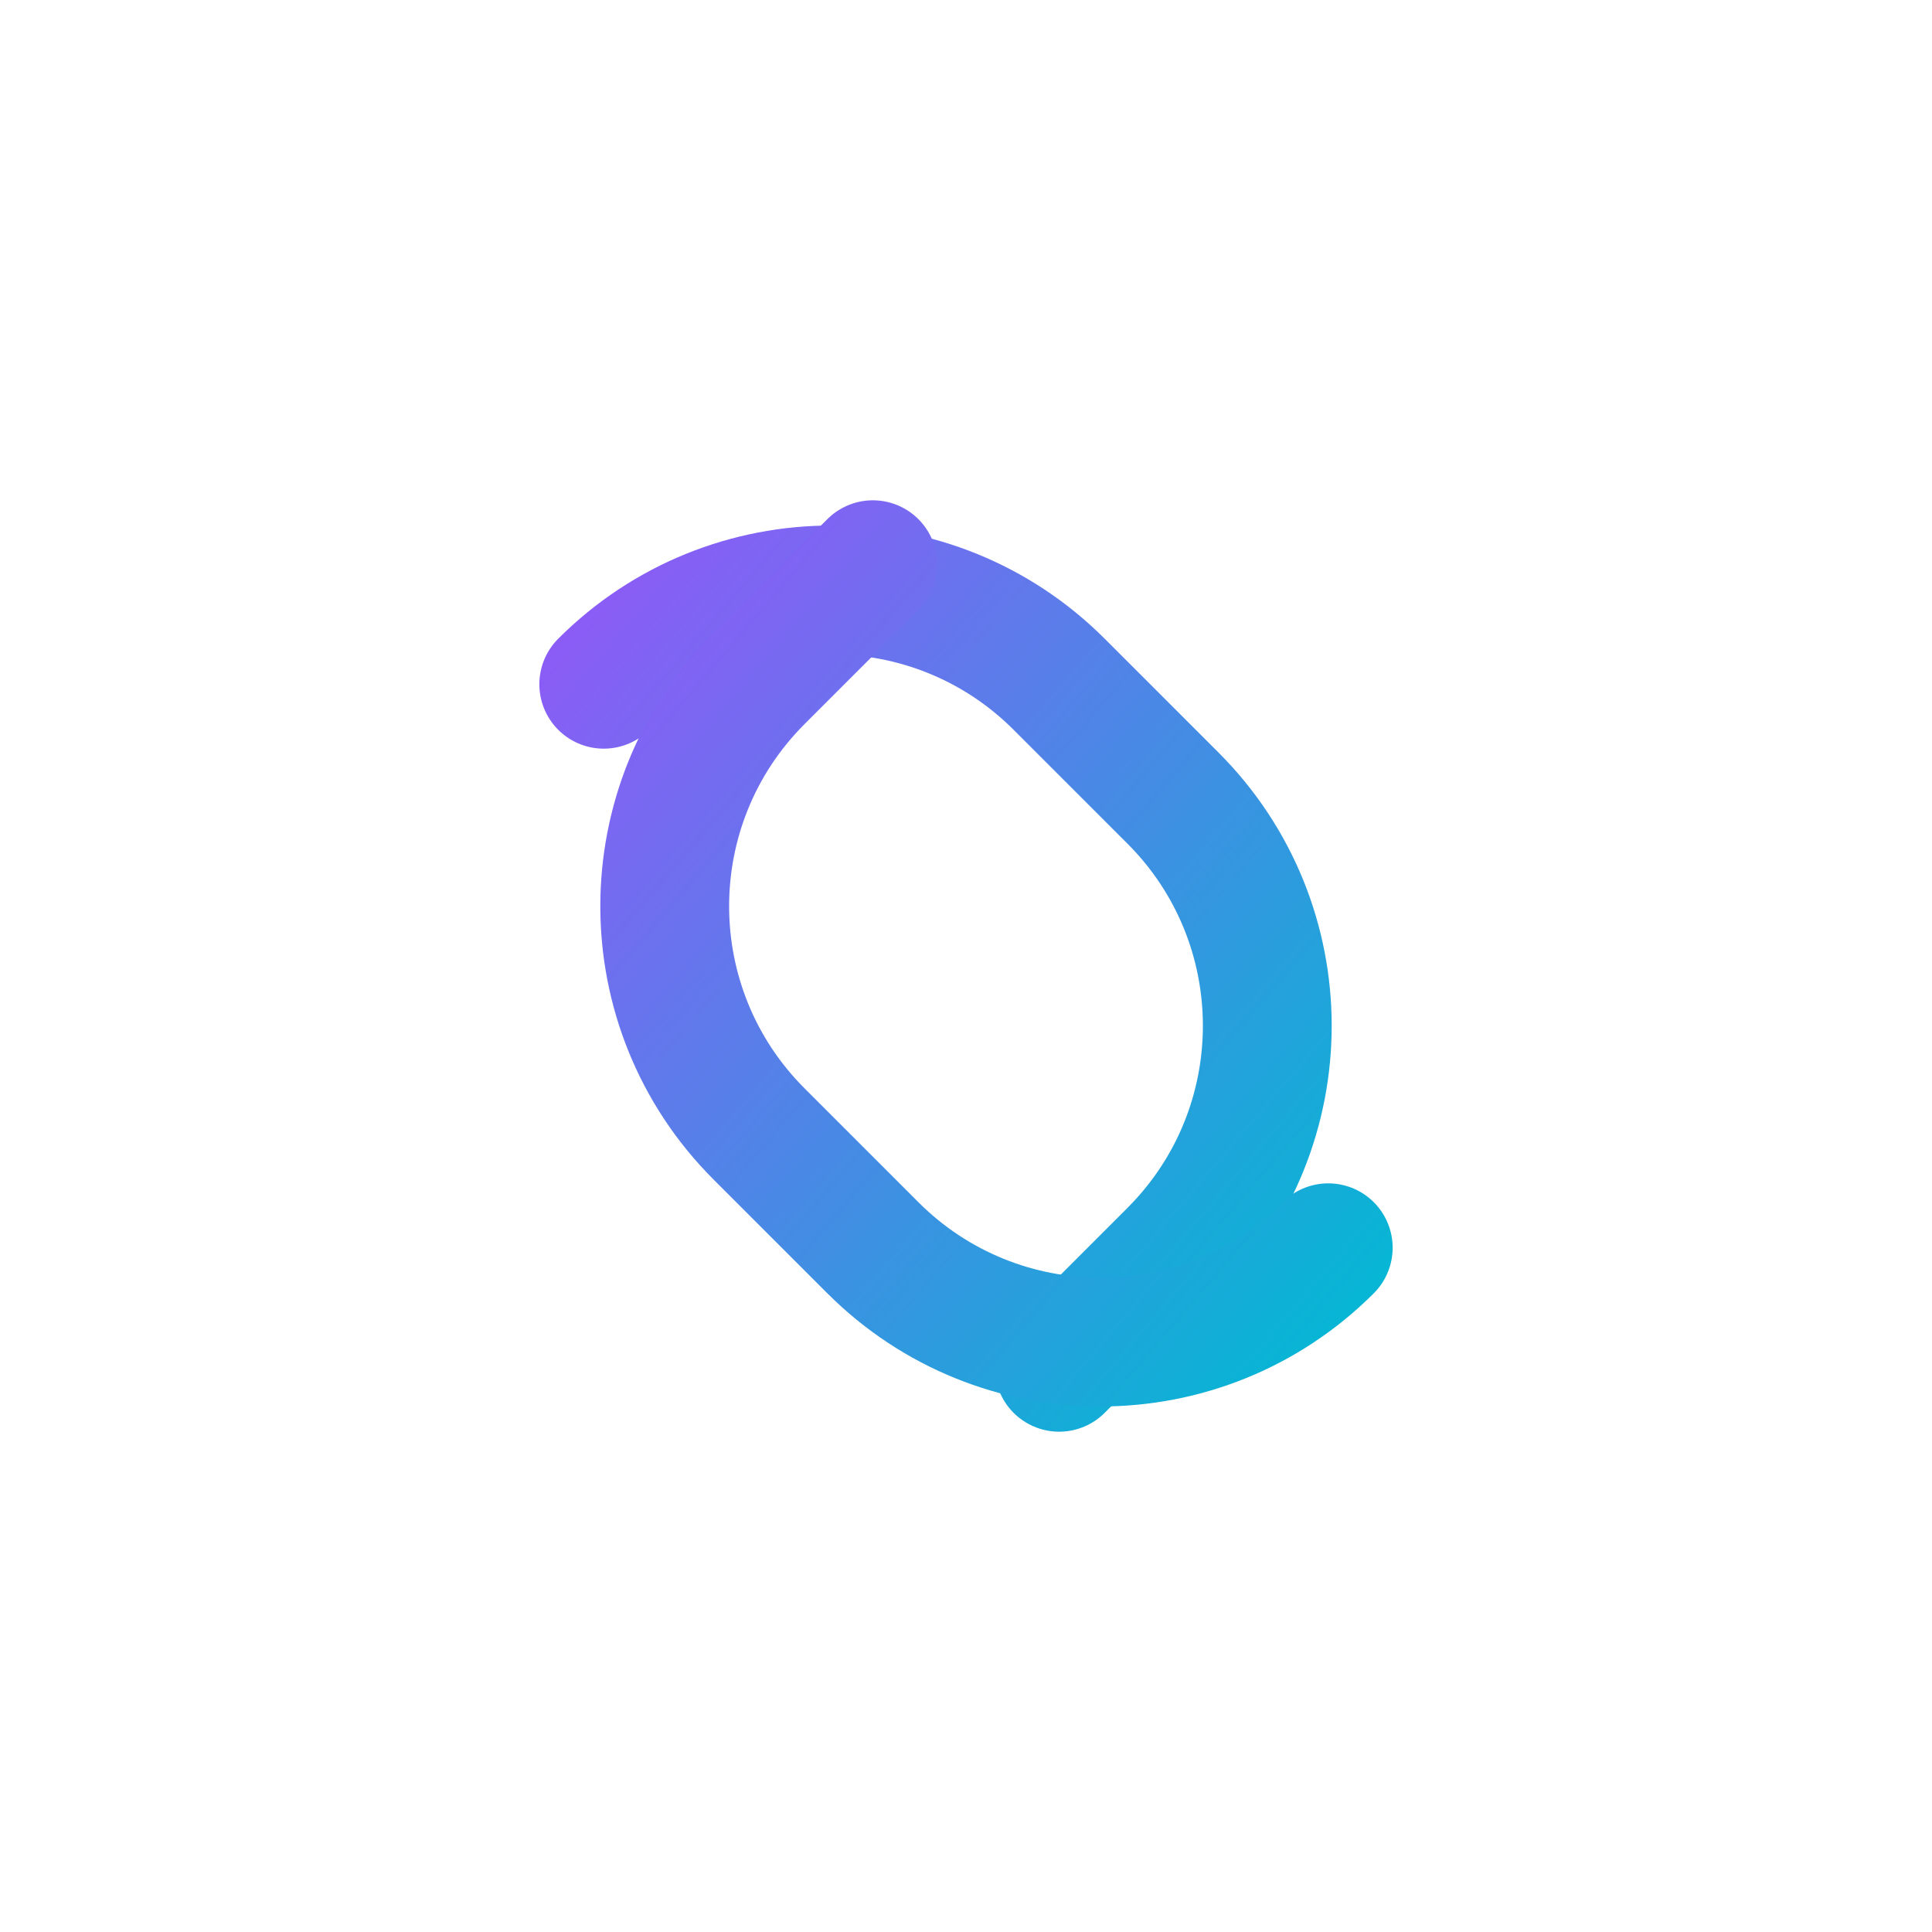
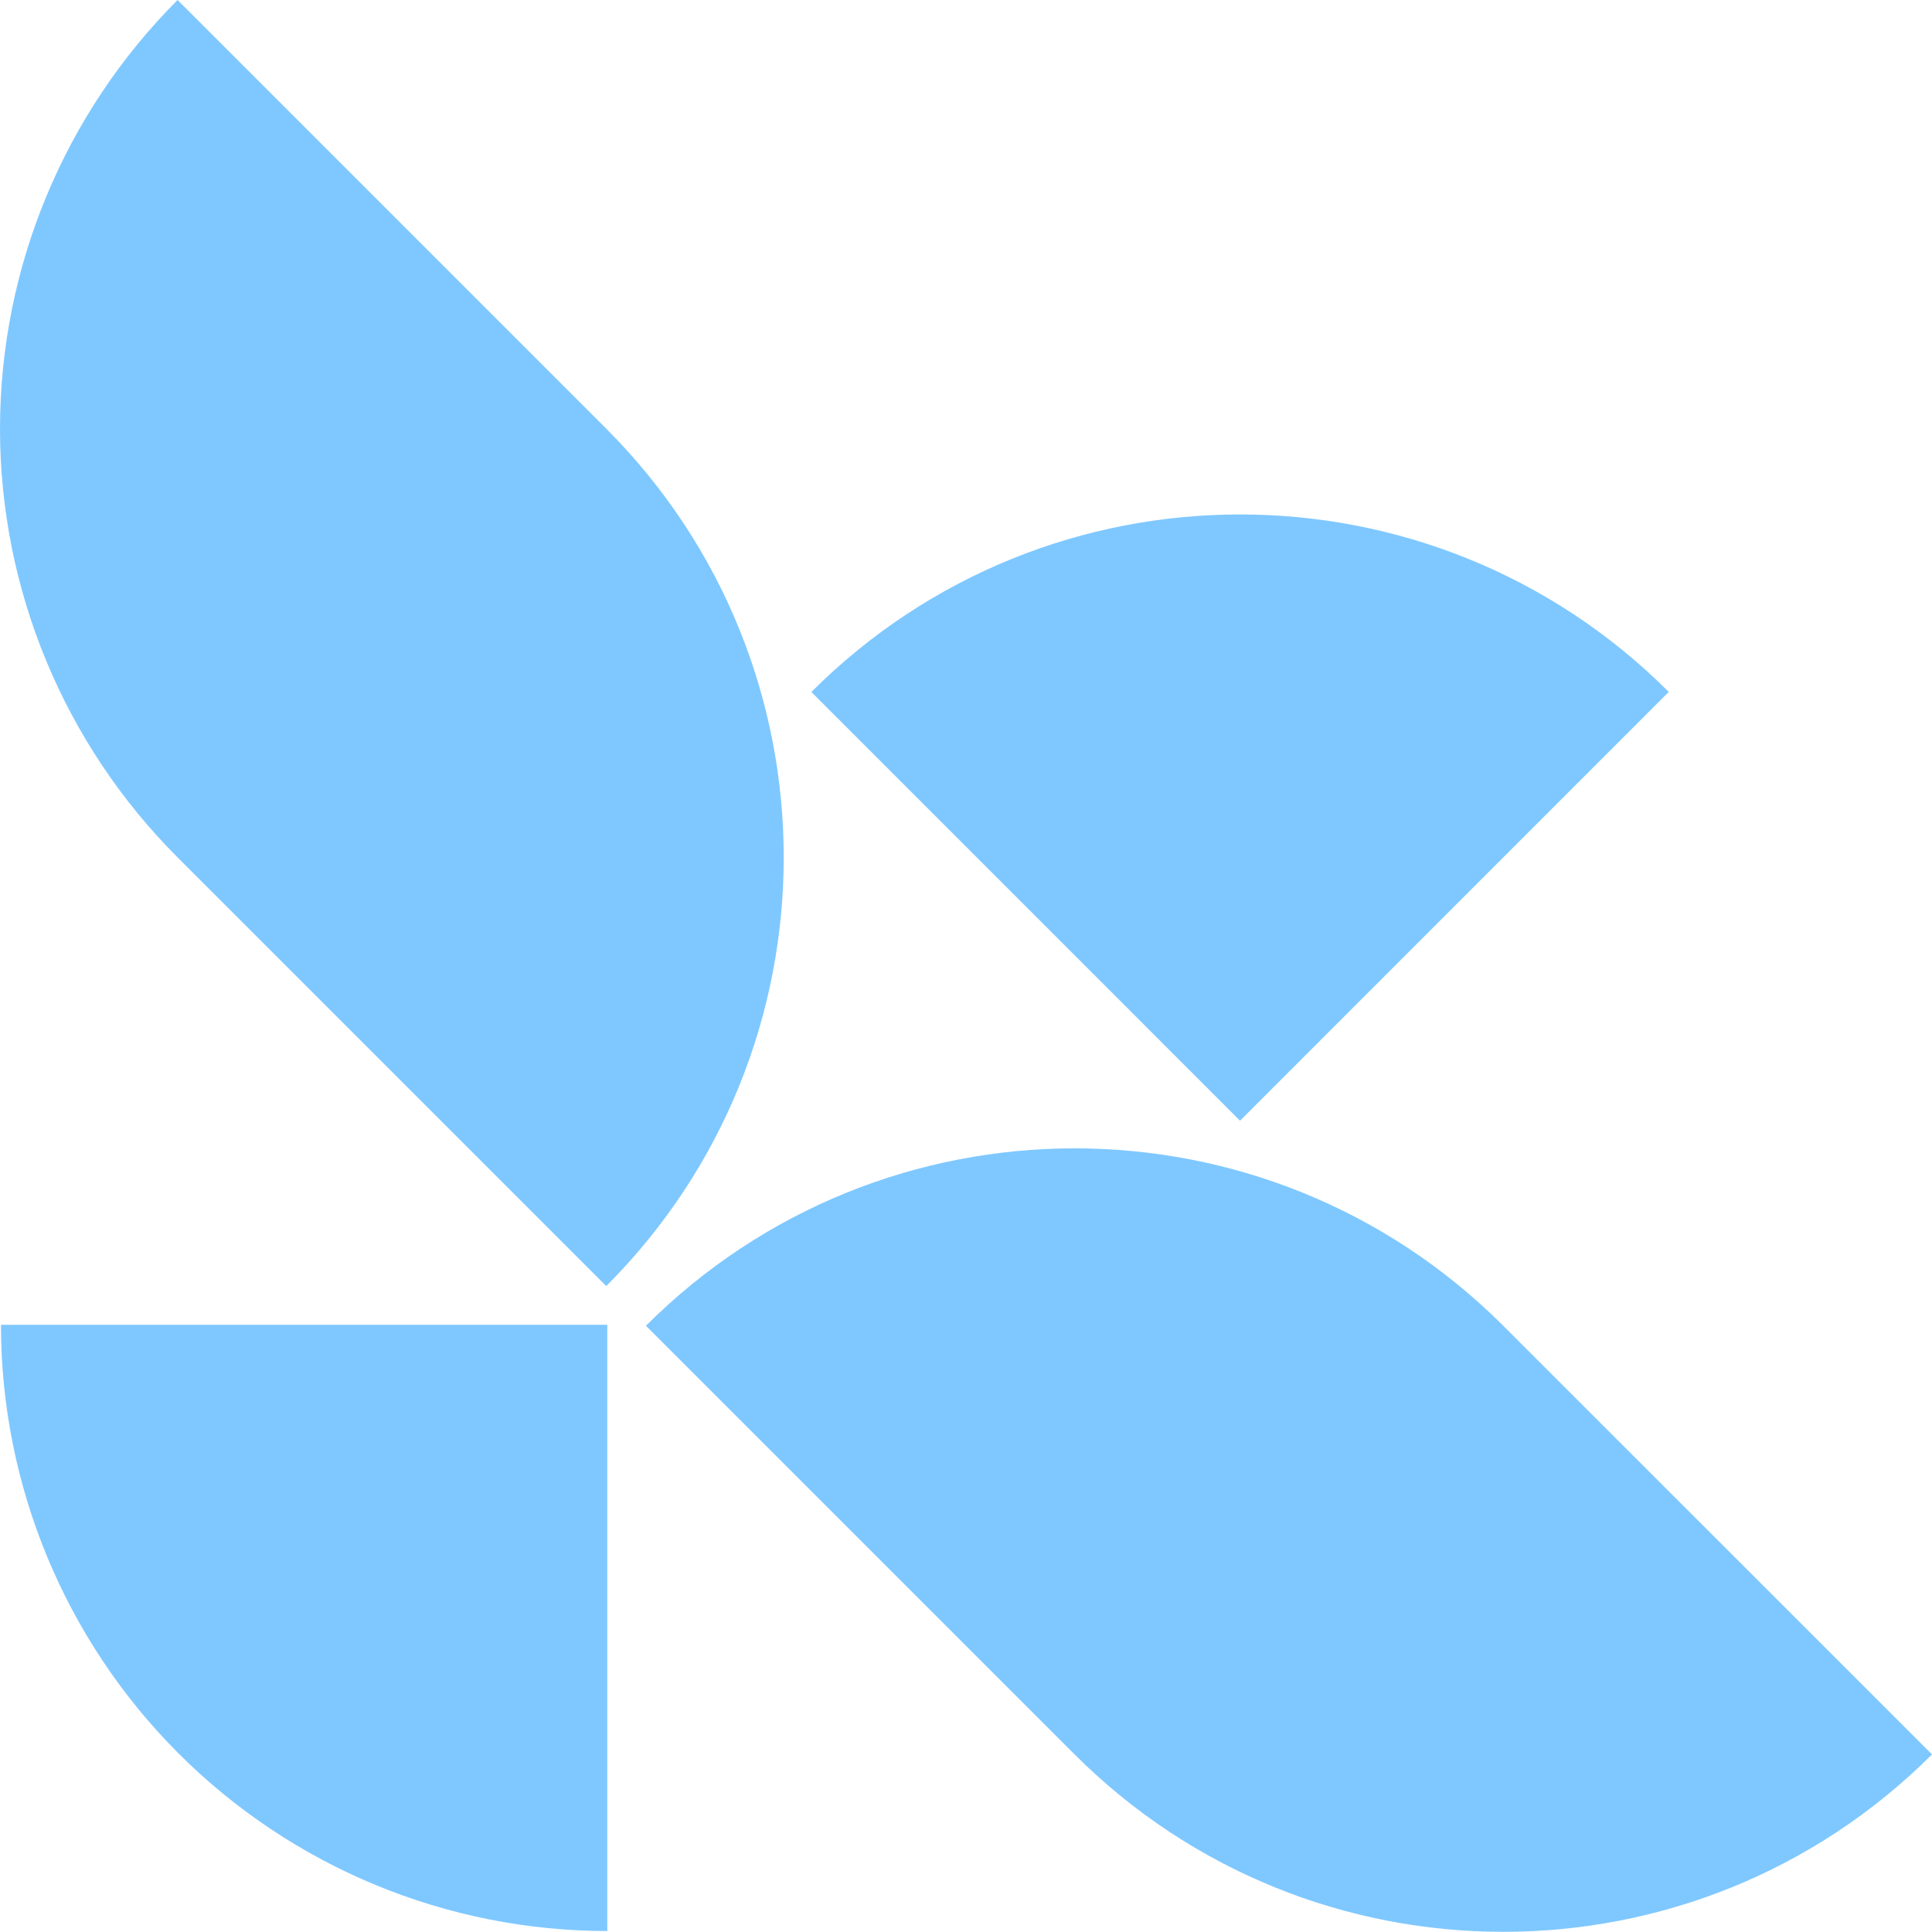
- <svg xmlns="http://www.w3.org/2000/svg" viewBox="0 0 24 24" width="64" height="64" role="img" aria-labelledby="title">
-   <defs>
-     <linearGradient id="lg" x1="0" y1="0" x2="1" y2="1">
-       <stop offset="0" stop-color="#8b5cf6" />
-       <stop offset="1" stop-color="#06b6d4" />
-     </linearGradient>
-   </defs>
-   <g fill="none" stroke="url(#lg)" stroke-width="1.6" stroke-linecap="round" stroke-linejoin="round">
-     <path d="M7.5 8.5a4 4 0 015.657 0l1.414 1.414a4 4 0 010 5.657l-1.414 1.414" />
-     <path d="M16.5 15.5a4 4 0 01-5.657 0l-1.414-1.414a4 4 0 010-5.657l1.414-1.414" />
-   </g>
+ <svg xmlns="http://www.w3.org/2000/svg" height="1em" style="flex:none;line-height:1" viewBox="0 0 24 24" width="1em">
+   <path d="M7.531 15.976a7.534 7.534 0 000-10.651L2.206 0A7.537 7.537 0 000 5.326c0 1.996.794 3.913 2.206 5.325l5.325 5.325zM18.674 16.469a7.535 7.535 0 00-10.65 0l5.325 5.325a7.536 7.536 0 0010.651 0l-5.326-5.325zM2.218 21.782a7.536 7.536 0 005.326 2.206v-7.531H.012c0 1.996.795 3.914 2.206 5.325zM20.73 8.595a7.534 7.534 0 00-10.651.001l5.325 5.326 5.326-5.327z" fill="#7FC8FF" />
</svg>
